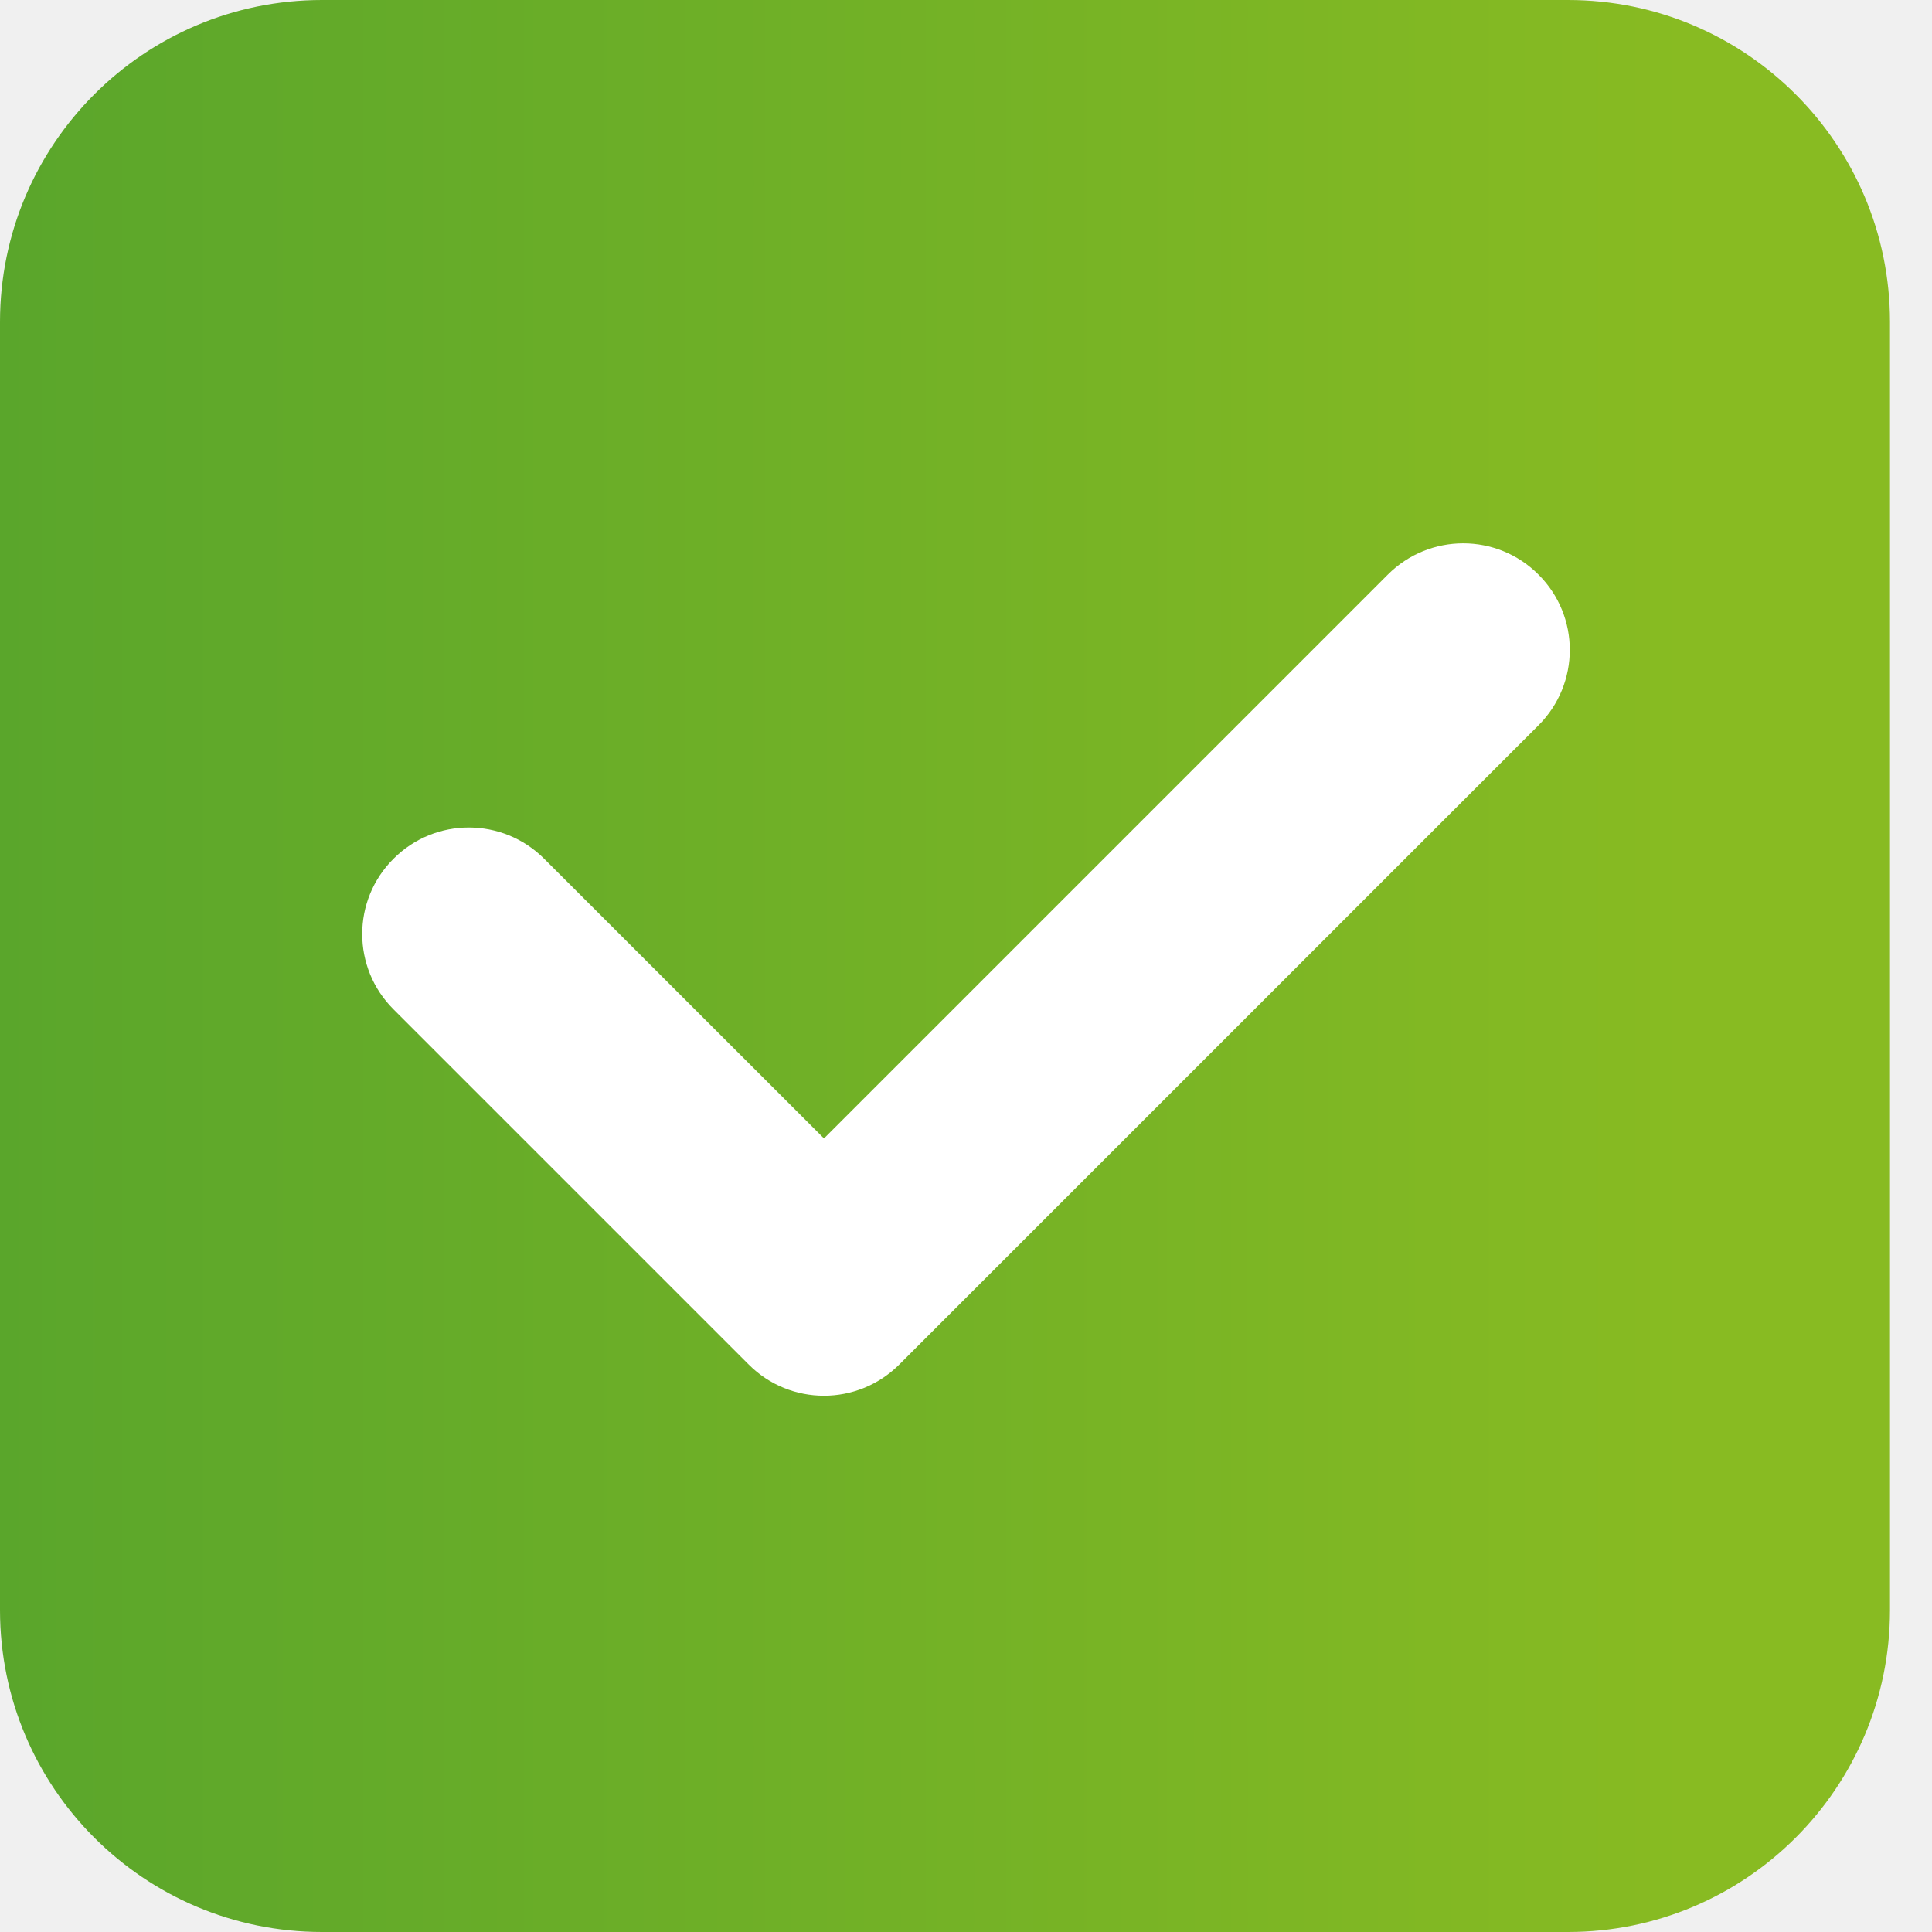
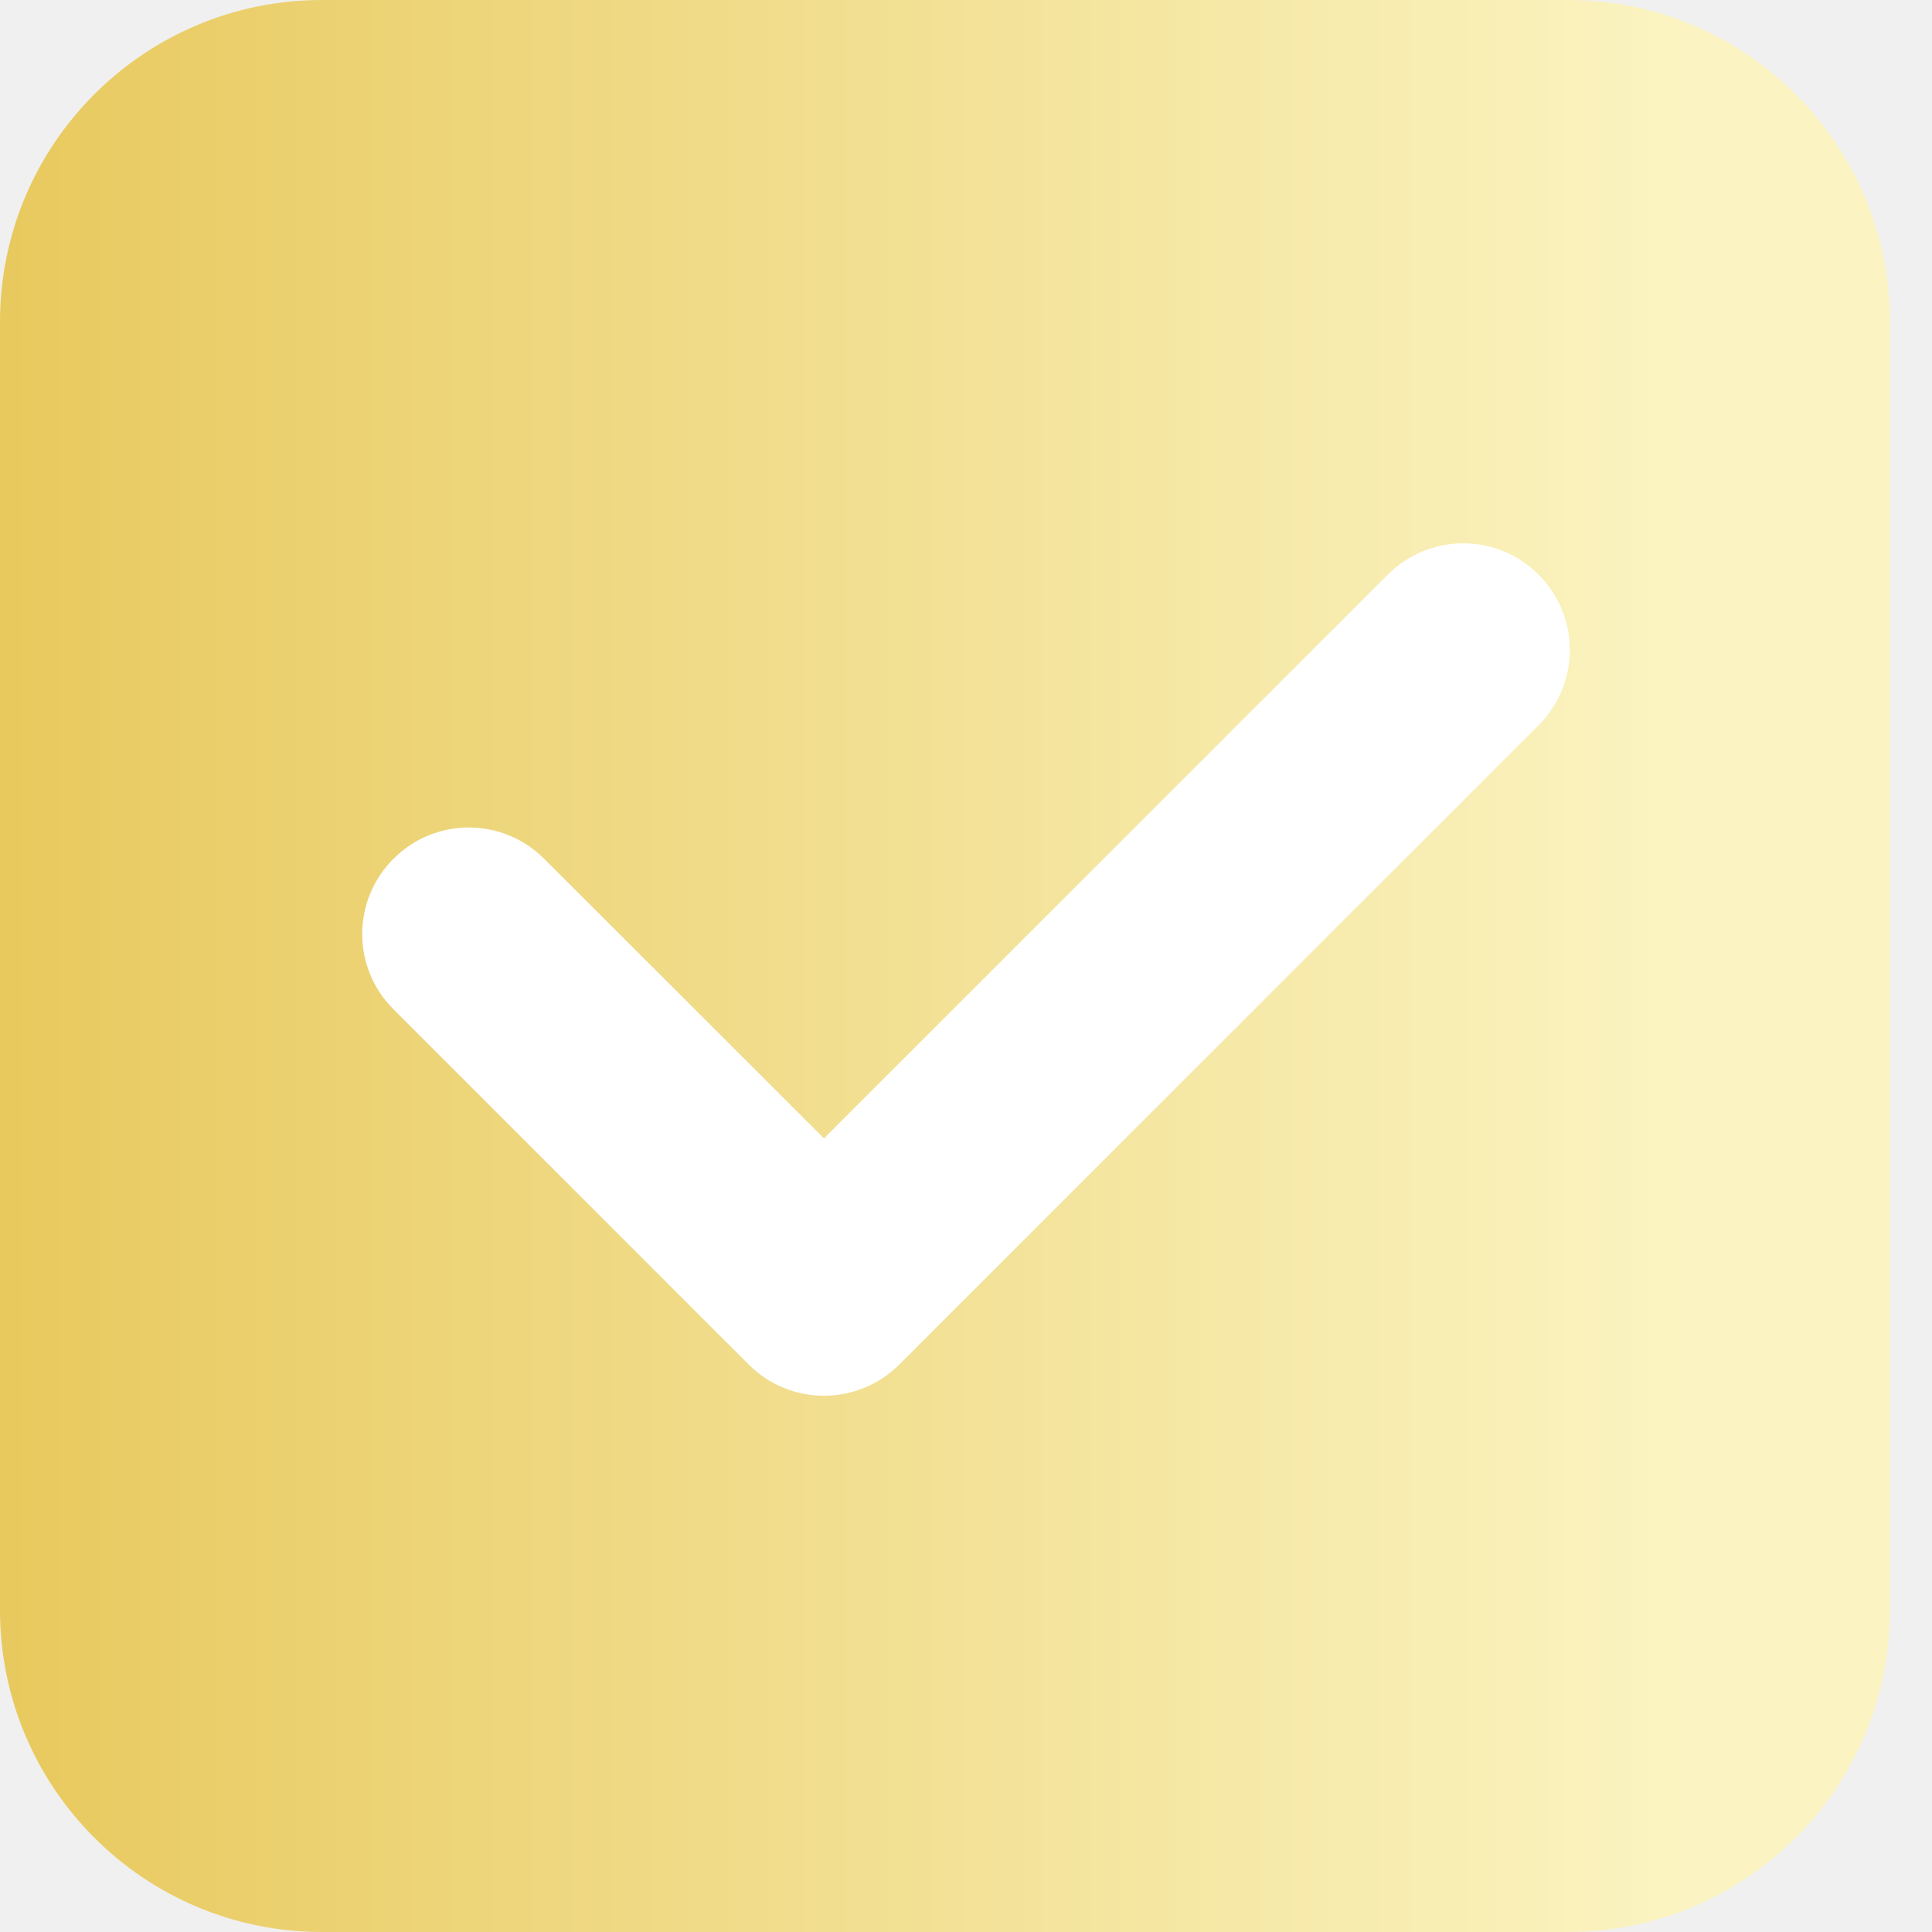
<svg xmlns="http://www.w3.org/2000/svg" width="16" height="16" viewBox="0 0 12 12" fill="none">
  <rect width="11.739" height="12" rx="2" fill="url(#paint0_linear_2387_23098)" />
  <path d="M8.62 3.569C8.879 3.31 9.298 3.31 9.556 3.569C9.815 3.827 9.815 4.246 9.556 4.505L5.586 8.475C5.327 8.734 4.908 8.734 4.65 8.475L2.444 6.269C2.185 6.011 2.185 5.592 2.444 5.334C2.702 5.075 3.121 5.075 3.38 5.334L5.118 7.071L8.62 3.569Z" fill="white" />
  <defs>
    <linearGradient id="paint0_linear_2387_23098" x1="10.503" y1="12" x2="0" y2="12" gradientUnits="userSpaceOnUse">
-       <stop stop-color="#88BB22" />
-       <stop offset="1" stop-color="#5AA62B" />
+       <stop stop-color="#FBF4C2" />
+       <stop offset="1" stop-color="#E8C95E" />
    </linearGradient>
  </defs>
</svg>
